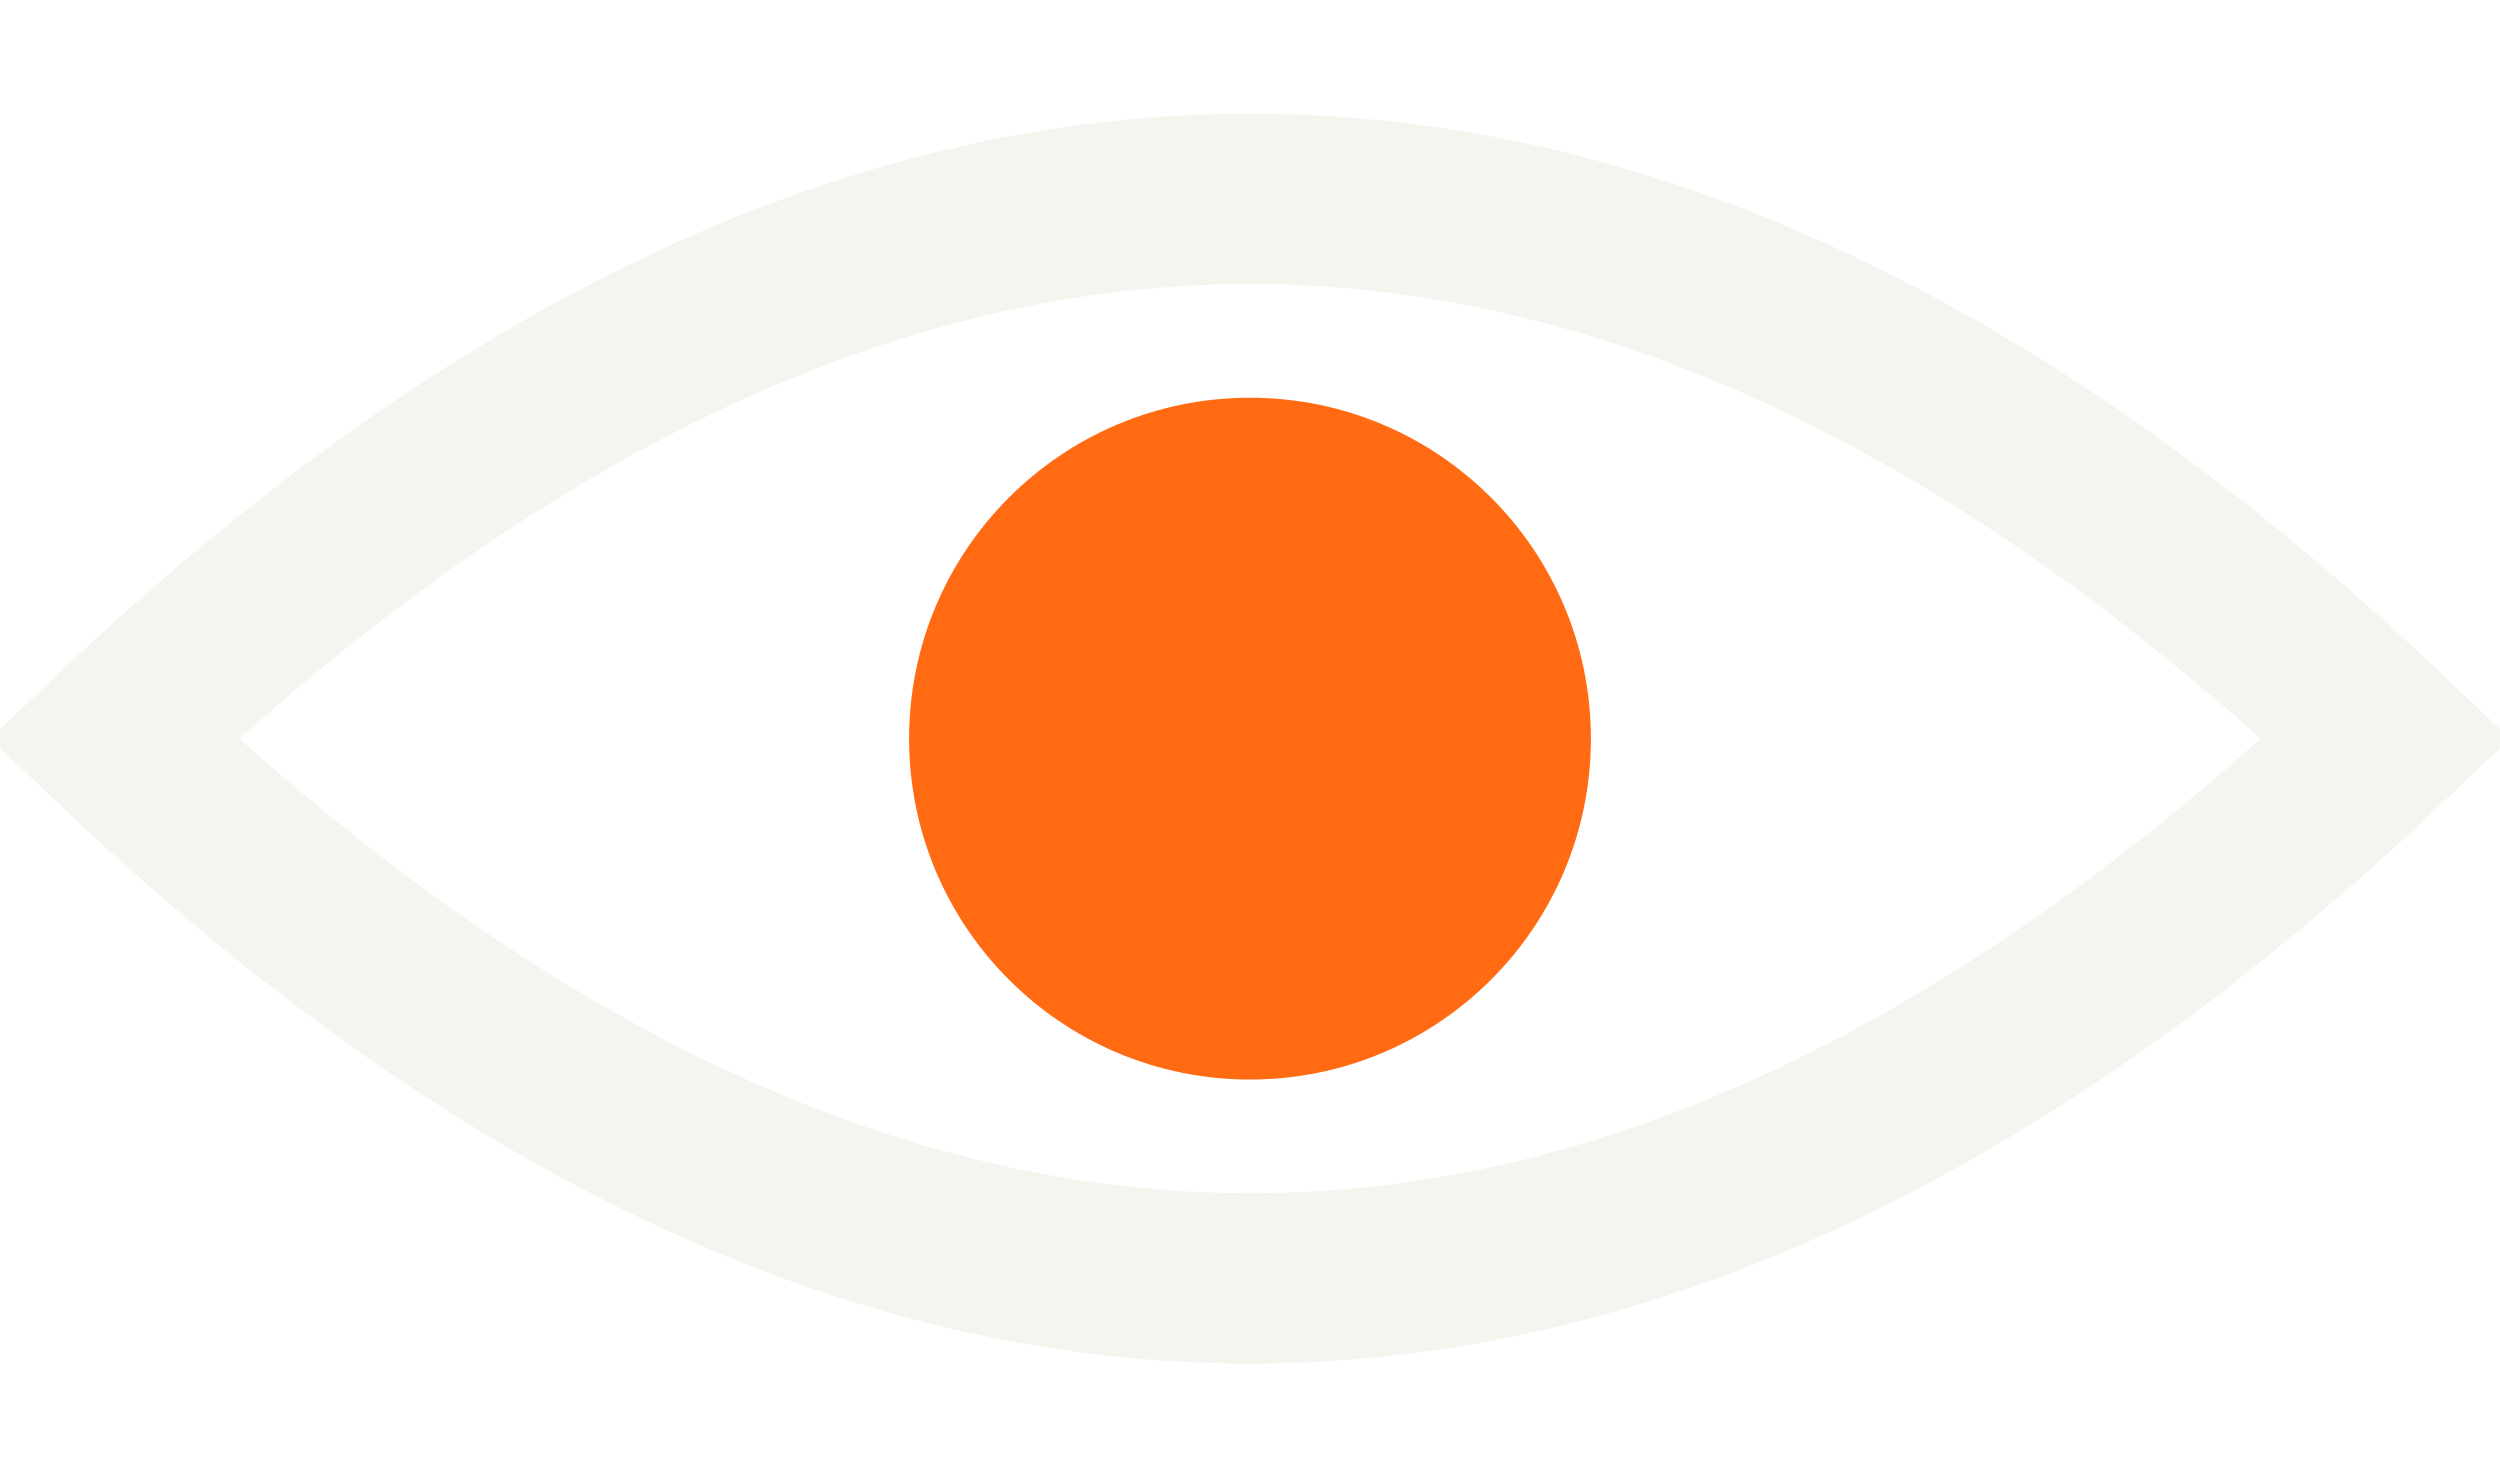
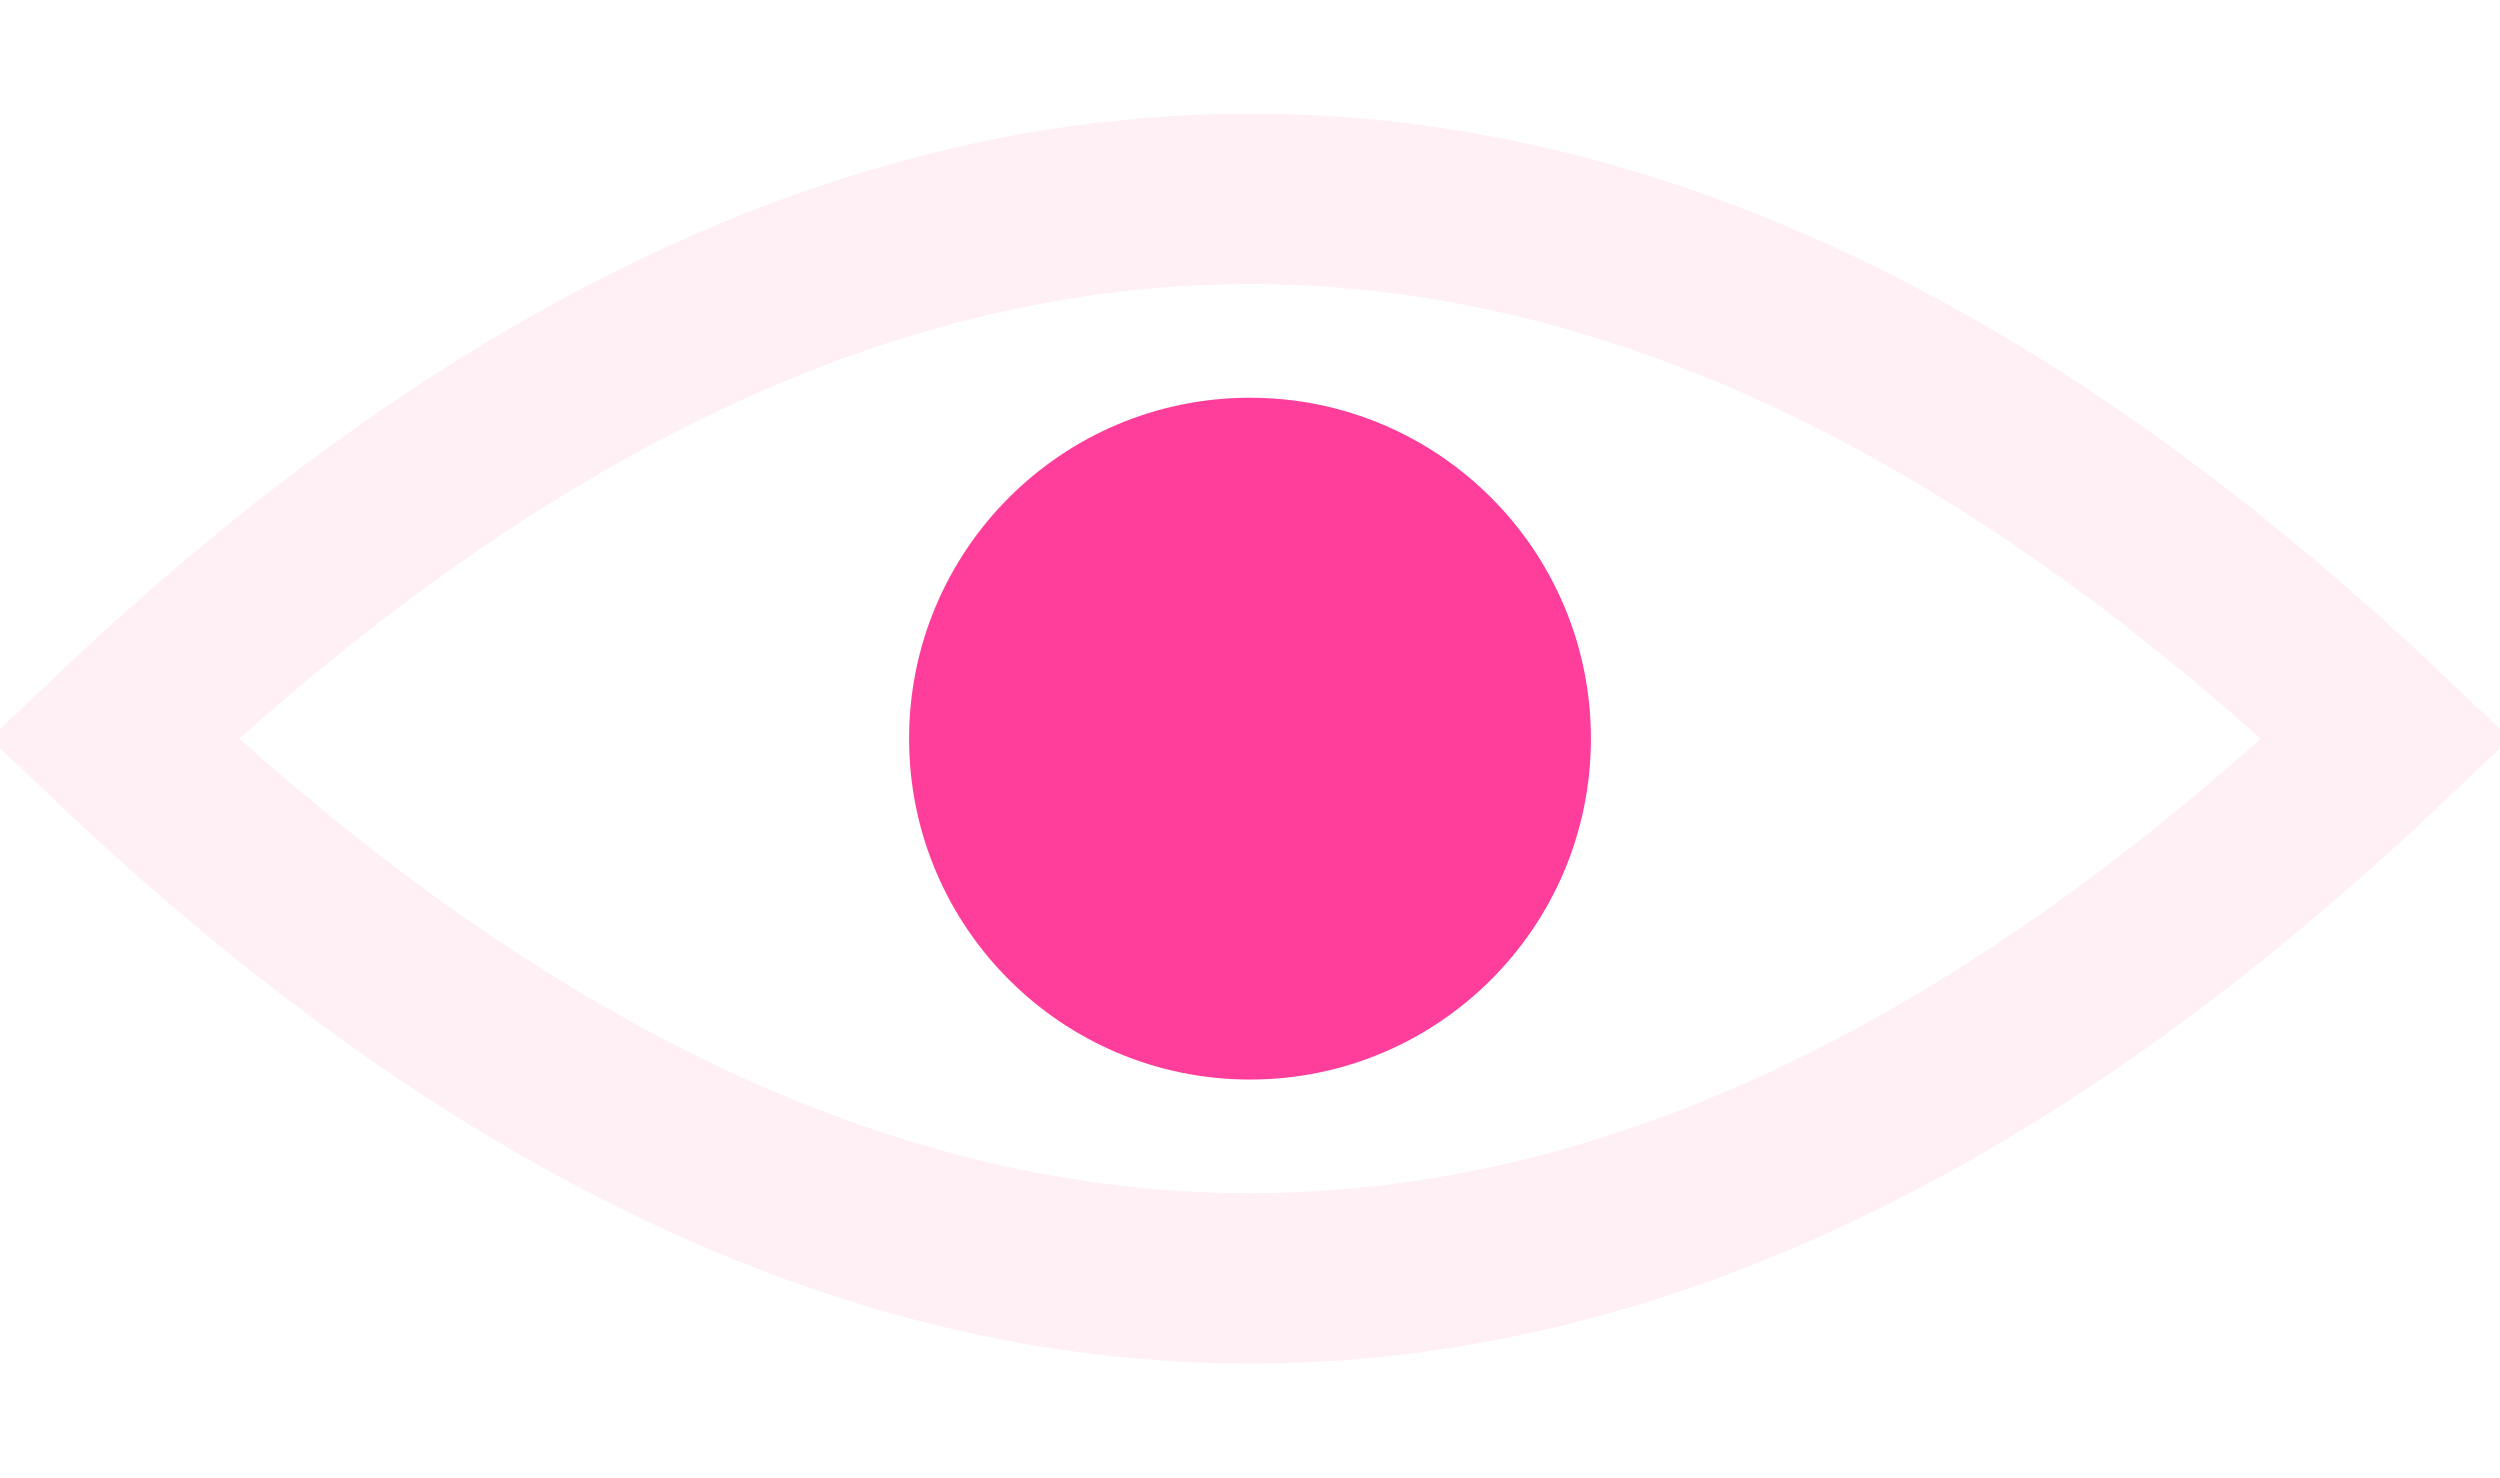
<svg xmlns="http://www.w3.org/2000/svg" viewBox="0 0 44 26">
-   <path d="M2 13 Q22 -6 42 13 Q22 32 2 13 Z" fill="none" stroke="#F5F5F0" stroke-width="3" />
-   <circle cx="22" cy="13" r="6" fill="#FF6A13" />
+   <path d="M2 13 Q22 -6 42 13 Q22 32 2 13 Z" fill="none" stroke="#FFF0F6" stroke-width="3" />
+   <circle cx="22" cy="13" r="6" fill="#FF3D9A" />
</svg>
